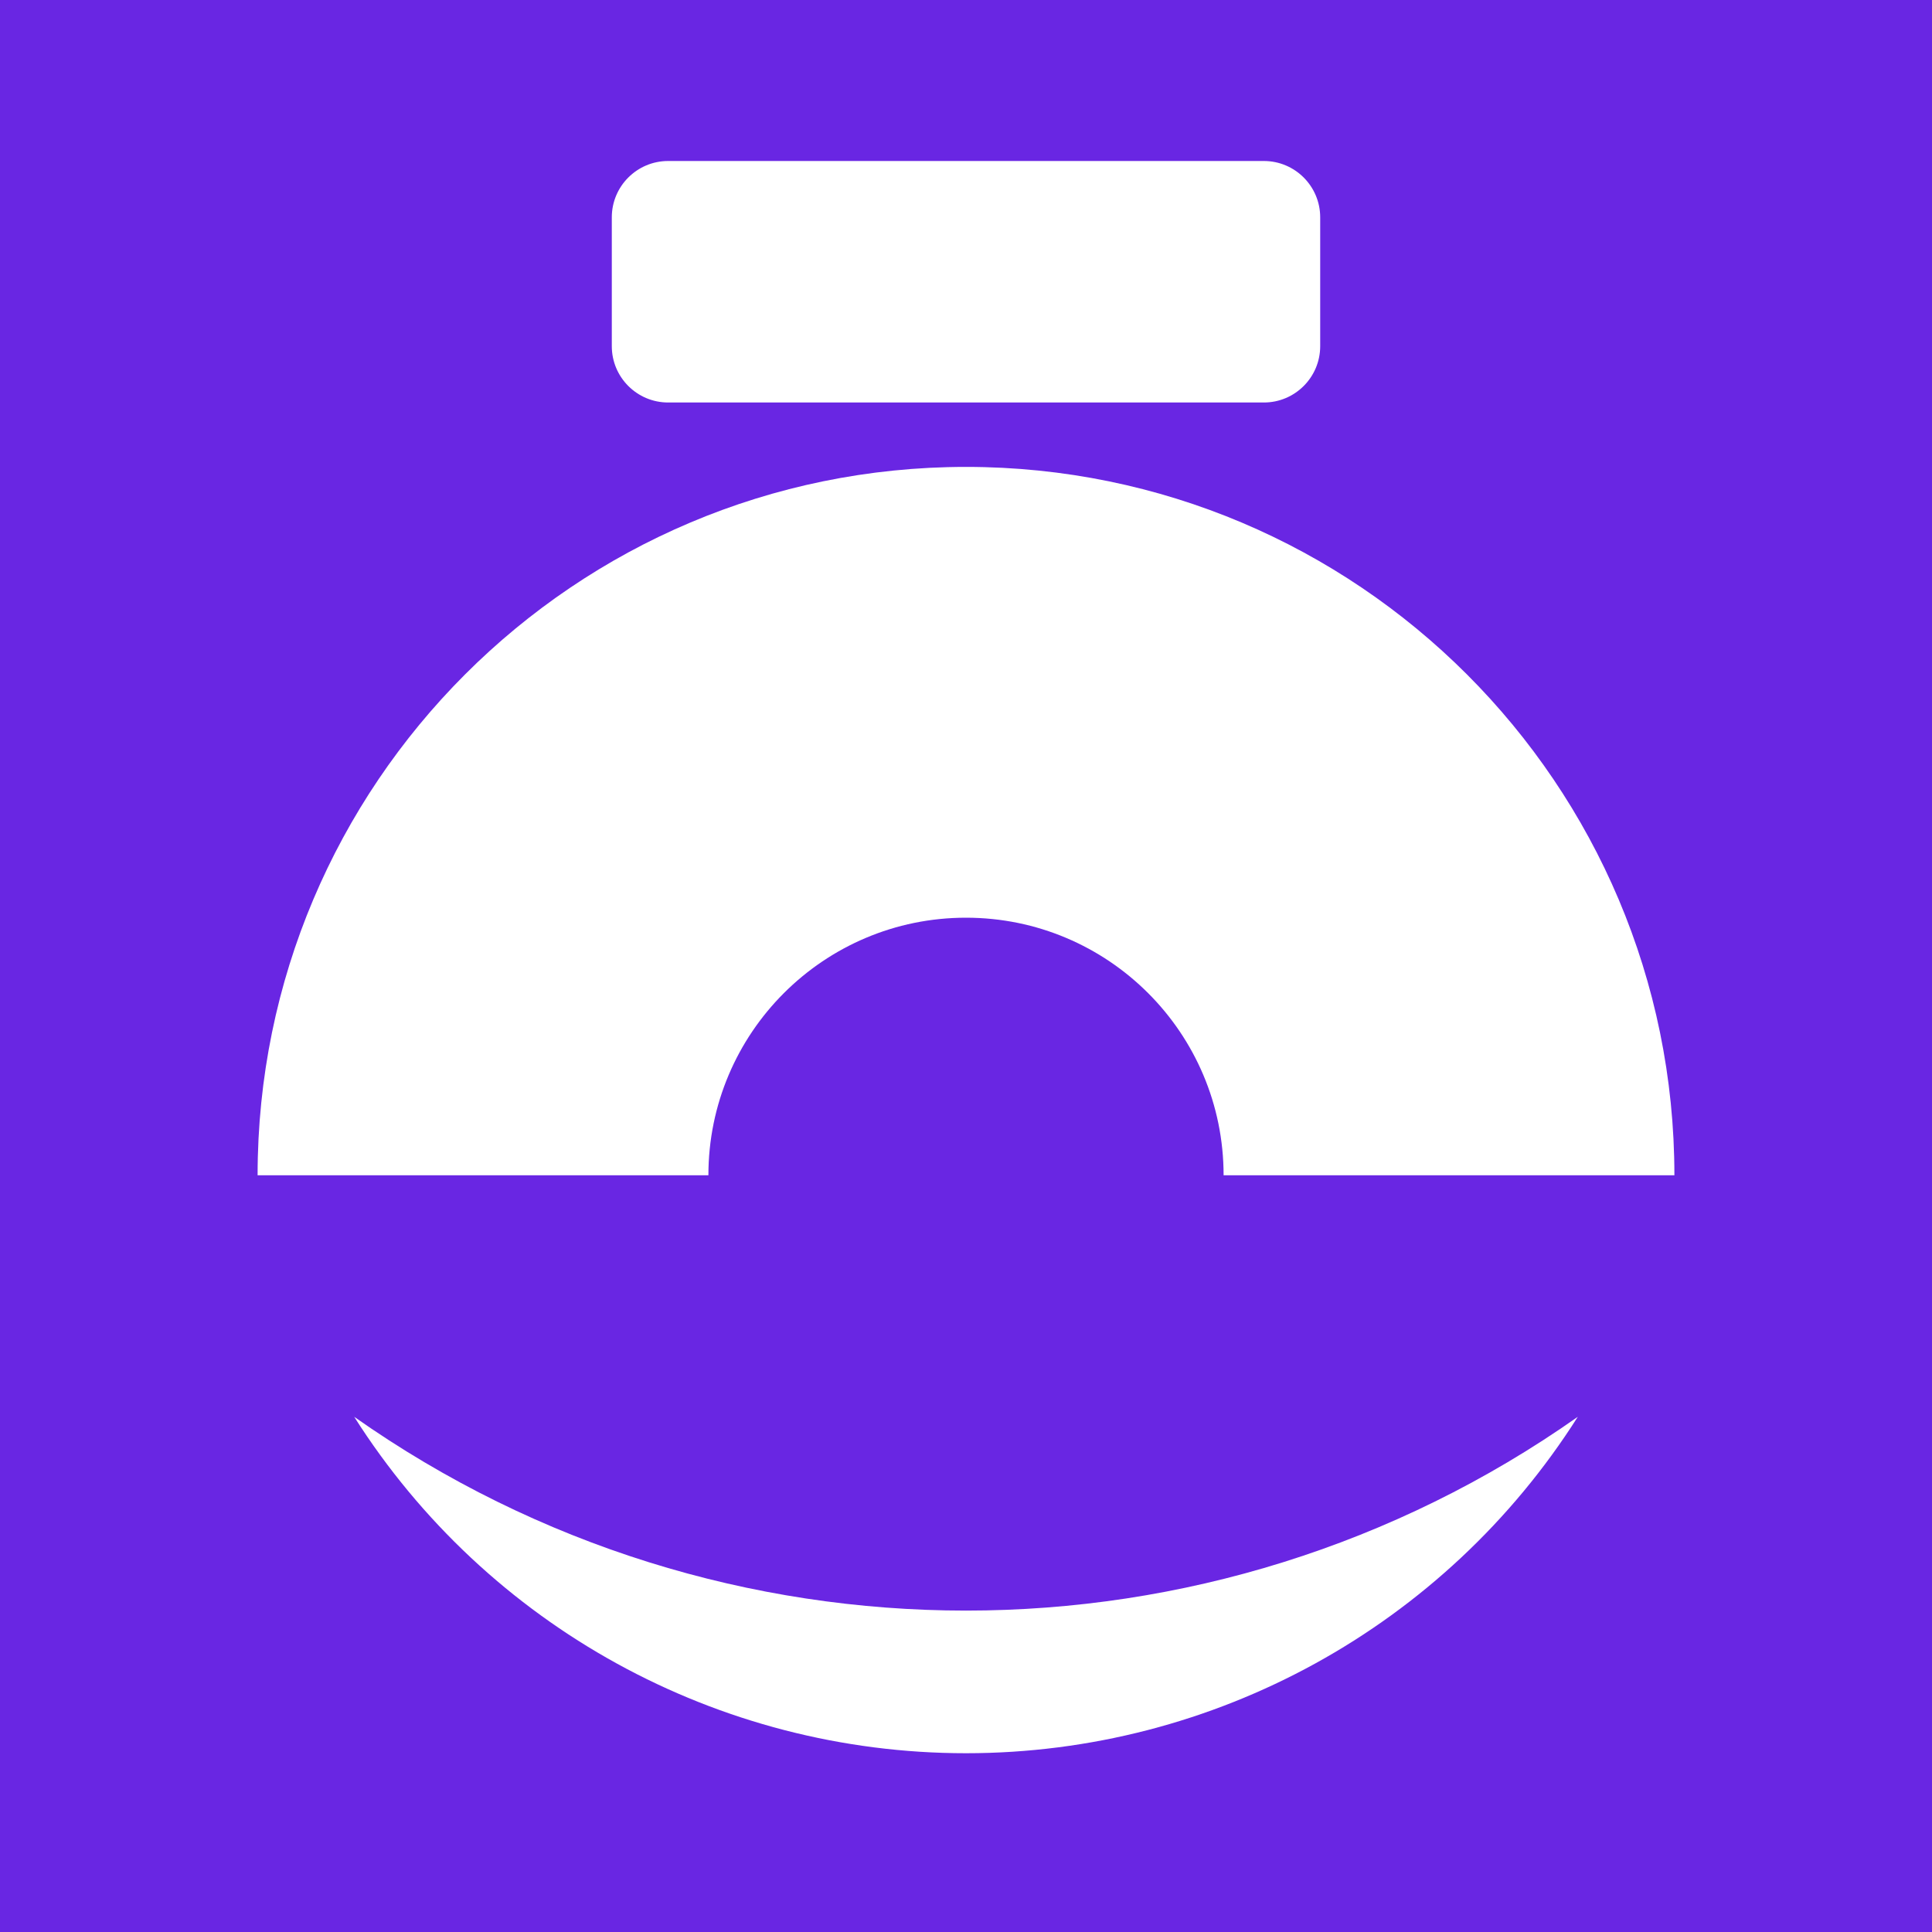
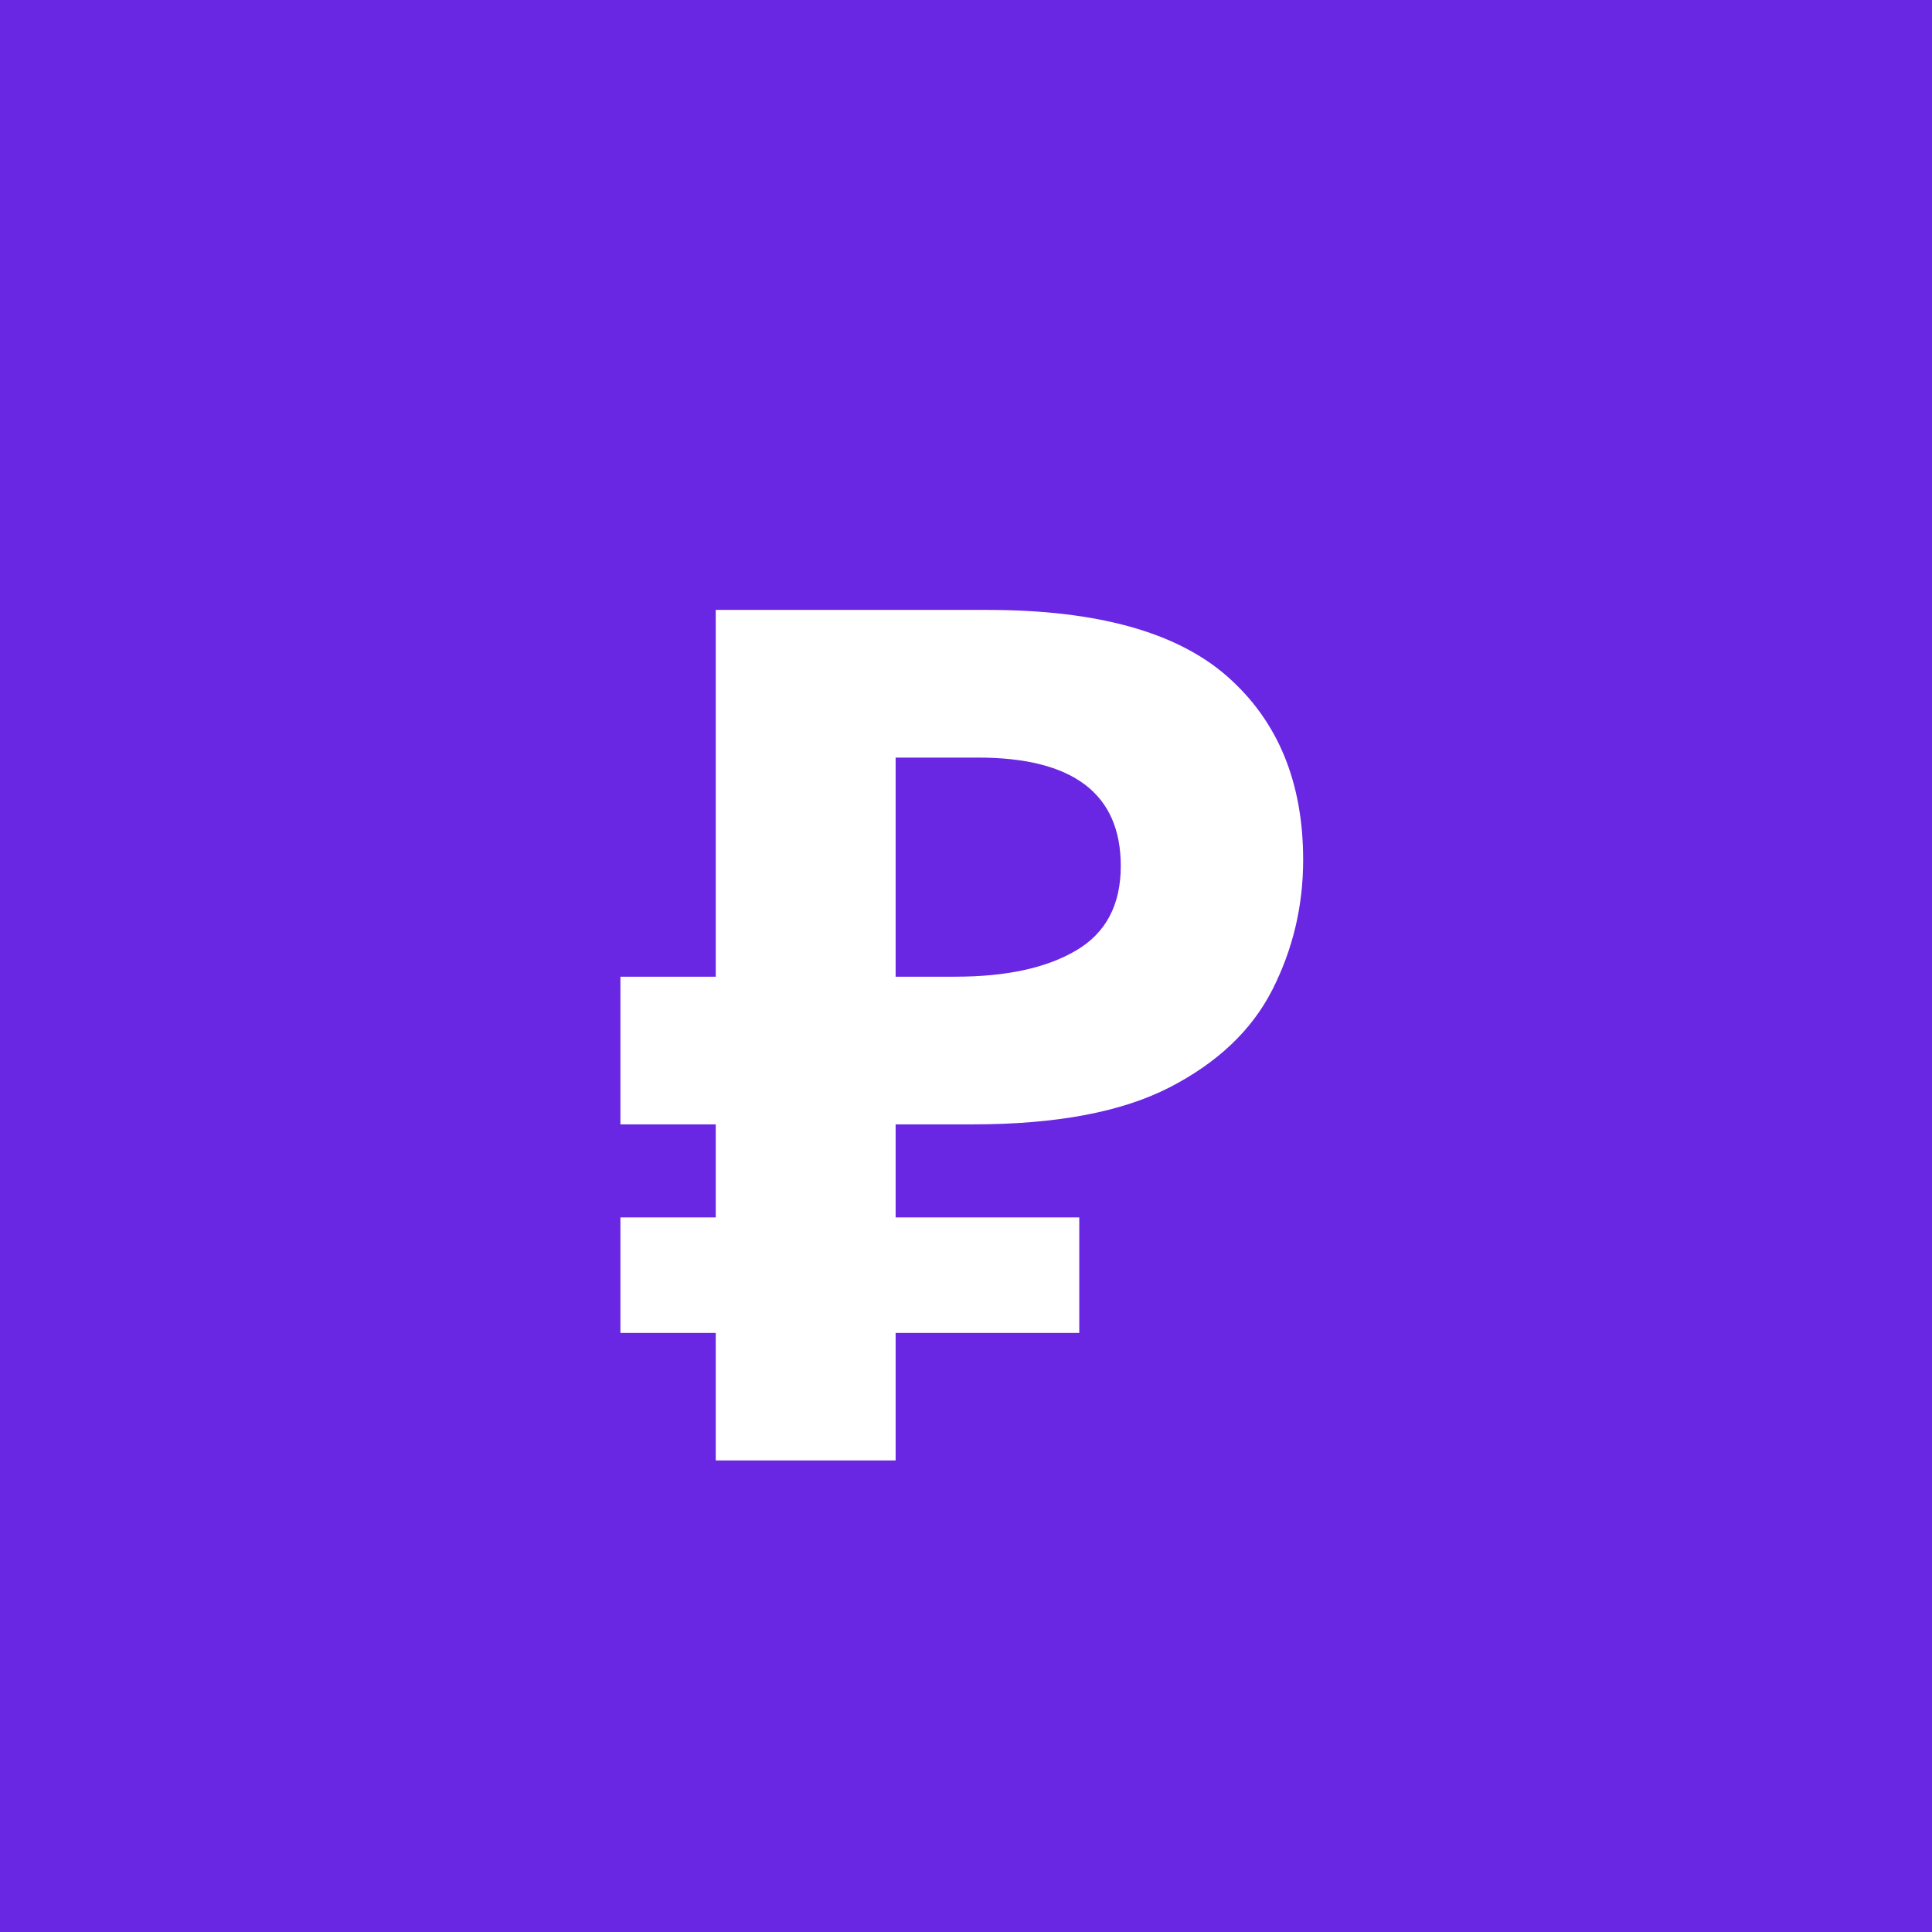
<svg xmlns="http://www.w3.org/2000/svg" viewBox="0 0 120 120">
  <rect width="120" height="120" fill="#6926E3" />
-   <g fill="#ffffff">
-     <rect x="38" y="10" width="44" height="15" rx="3.5" />
-     <path fill-rule="evenodd" d="M16,73 A44,44 0 0 1 104,73 Z M44,73 A16,16 0 0 1 76,73 Z" />
-     <path d="M22,88 A45,45 0 0 0 98,88 A66,66 0 0 1 22,88 Z" />
-   </g>
+   <text x="60" y="62" font-family="Arial, Helvetica, sans-serif" font-size="74" font-weight="700" fill="#ffffff" text-anchor="middle" dominant-baseline="central">₽</text>
</svg>
